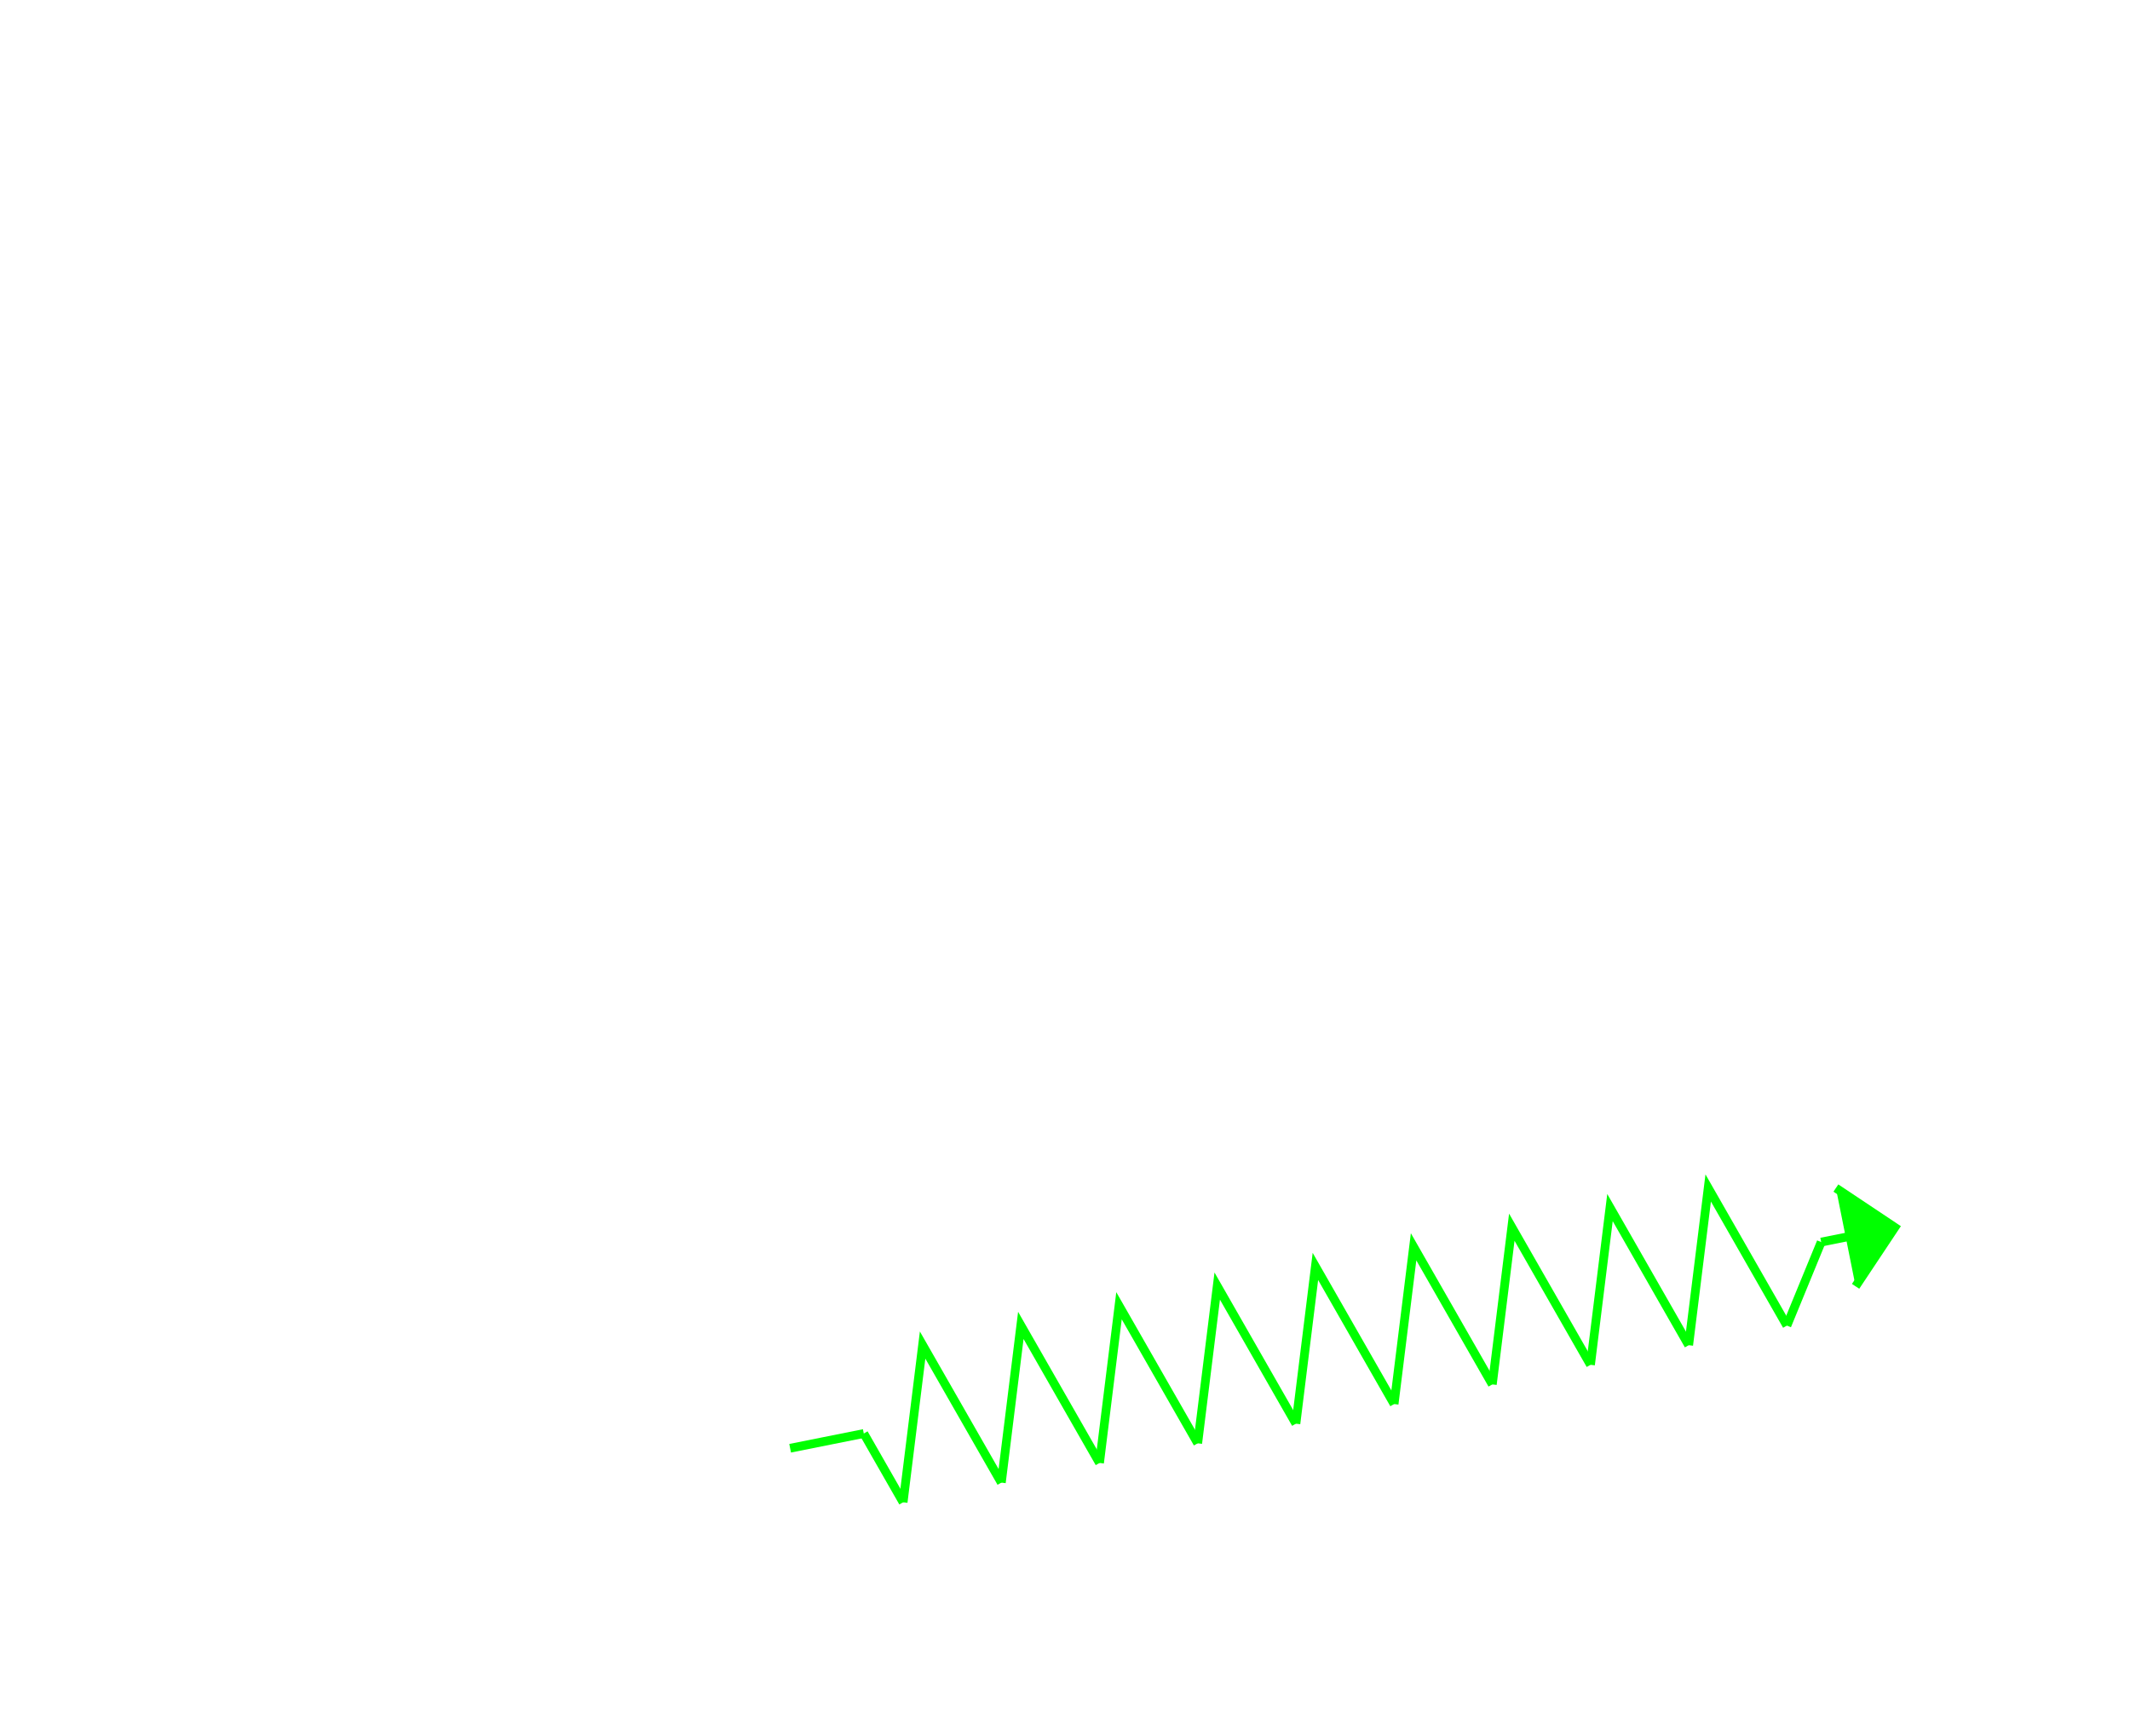
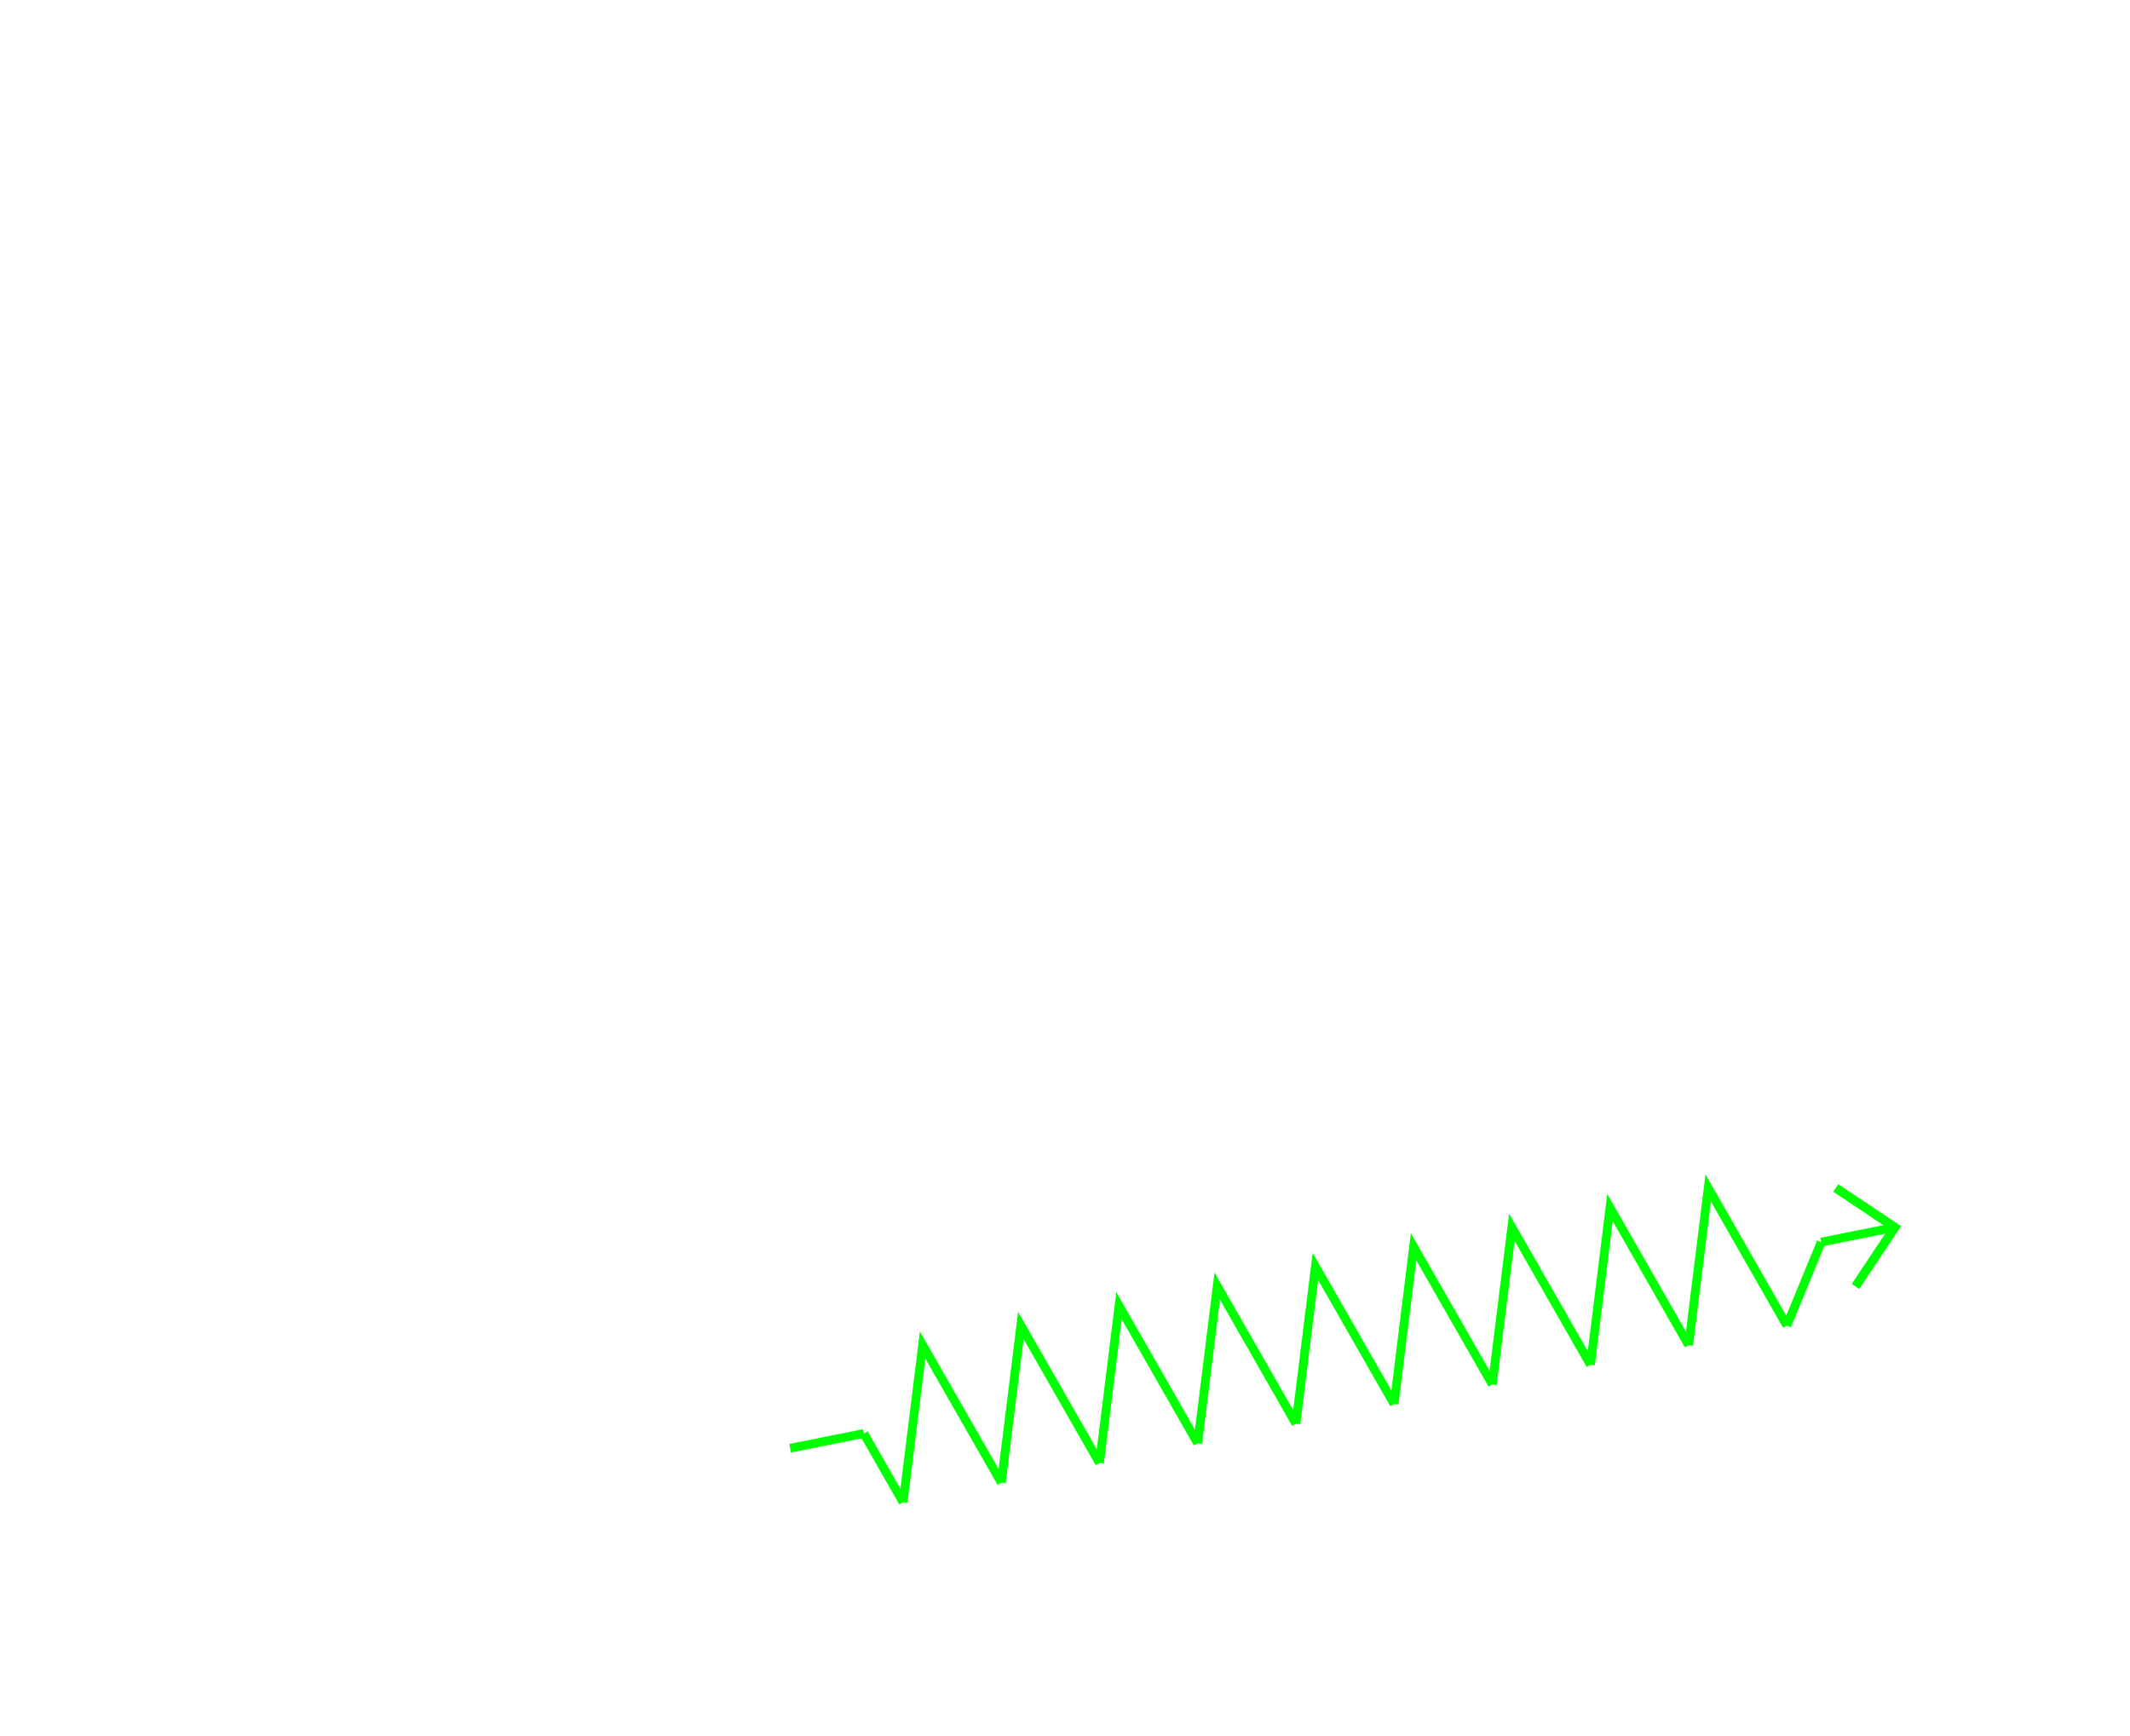
<svg xmlns="http://www.w3.org/2000/svg" width="730" height="595" viewBox="0 0 730 595">
-   <polygon points="635.96,440.95 649.4,420.74 629.2,407.26" fill="#00ff00ff" stroke="none" />
+   <polyline points="635.96,440.95 649.4,420.74 629.2,407.26" fill="none" stroke="#00ff00ff" stroke-width="3" stroke-linejoin="miter" stroke-linecap="butt" />
  <polyline points="270.8,496.46 296.04,491.4" fill="none" stroke="#00ff00ff" stroke-width="3" stroke-linejoin="miter" stroke-linecap="butt" />
  <polyline points="309.52,514.98 296.04,491.4" fill="none" stroke="#00ff00ff" stroke-width="3" stroke-linejoin="miter" stroke-linecap="butt" />
  <polyline points="309.52,514.98 316.2,461.08 343.18,508.24" fill="none" stroke="#00ff00ff" stroke-width="3" stroke-linejoin="miter" stroke-linecap="butt" />
  <polyline points="343.18,508.24 349.86,454.34 376.83,501.5" fill="none" stroke="#00ff00ff" stroke-width="3" stroke-linejoin="miter" stroke-linecap="butt" />
  <polyline points="376.83,501.5 383.51,447.6 410.48,494.76" fill="none" stroke="#00ff00ff" stroke-width="3" stroke-linejoin="miter" stroke-linecap="butt" />
  <polyline points="410.48,494.76 417.17,440.86 444.14,488.03" fill="none" stroke="#00ff00ff" stroke-width="3" stroke-linejoin="miter" stroke-linecap="butt" />
  <polyline points="444.14,488.03 450.82,434.13 477.79,481.3" fill="none" stroke="#00ff00ff" stroke-width="3" stroke-linejoin="miter" stroke-linecap="butt" />
  <polyline points="477.79,481.3 484.47,427.4 511.45,474.57" fill="none" stroke="#00ff00ff" stroke-width="3" stroke-linejoin="miter" stroke-linecap="butt" />
  <polyline points="511.45,474.57 518.13,420.68 545.1,467.85" fill="none" stroke="#00ff00ff" stroke-width="3" stroke-linejoin="miter" stroke-linecap="butt" />
  <polyline points="545.1,467.85 551.78,413.95 578.75,461.13" fill="none" stroke="#00ff00ff" stroke-width="3" stroke-linejoin="miter" stroke-linecap="butt" />
  <polyline points="578.75,461.13 585.44,407.23 612.41,454.41" fill="none" stroke="#00ff00ff" stroke-width="3" stroke-linejoin="miter" stroke-linecap="butt" />
  <polyline points="624.16,425.78 612.41,454.41" fill="none" stroke="#00ff00ff" stroke-width="3" stroke-linejoin="miter" stroke-linecap="butt" />
  <polyline points="624.16,425.78 649.4,420.74" fill="none" stroke="#00ff00ff" stroke-width="3" stroke-linejoin="miter" stroke-linecap="butt" />
  <polyline points="635.96,440.95 649.4,420.74 629.2,407.26" fill="none" stroke="#00ff00ff" stroke-width="3" stroke-linejoin="miter" stroke-linecap="butt" />
</svg>
